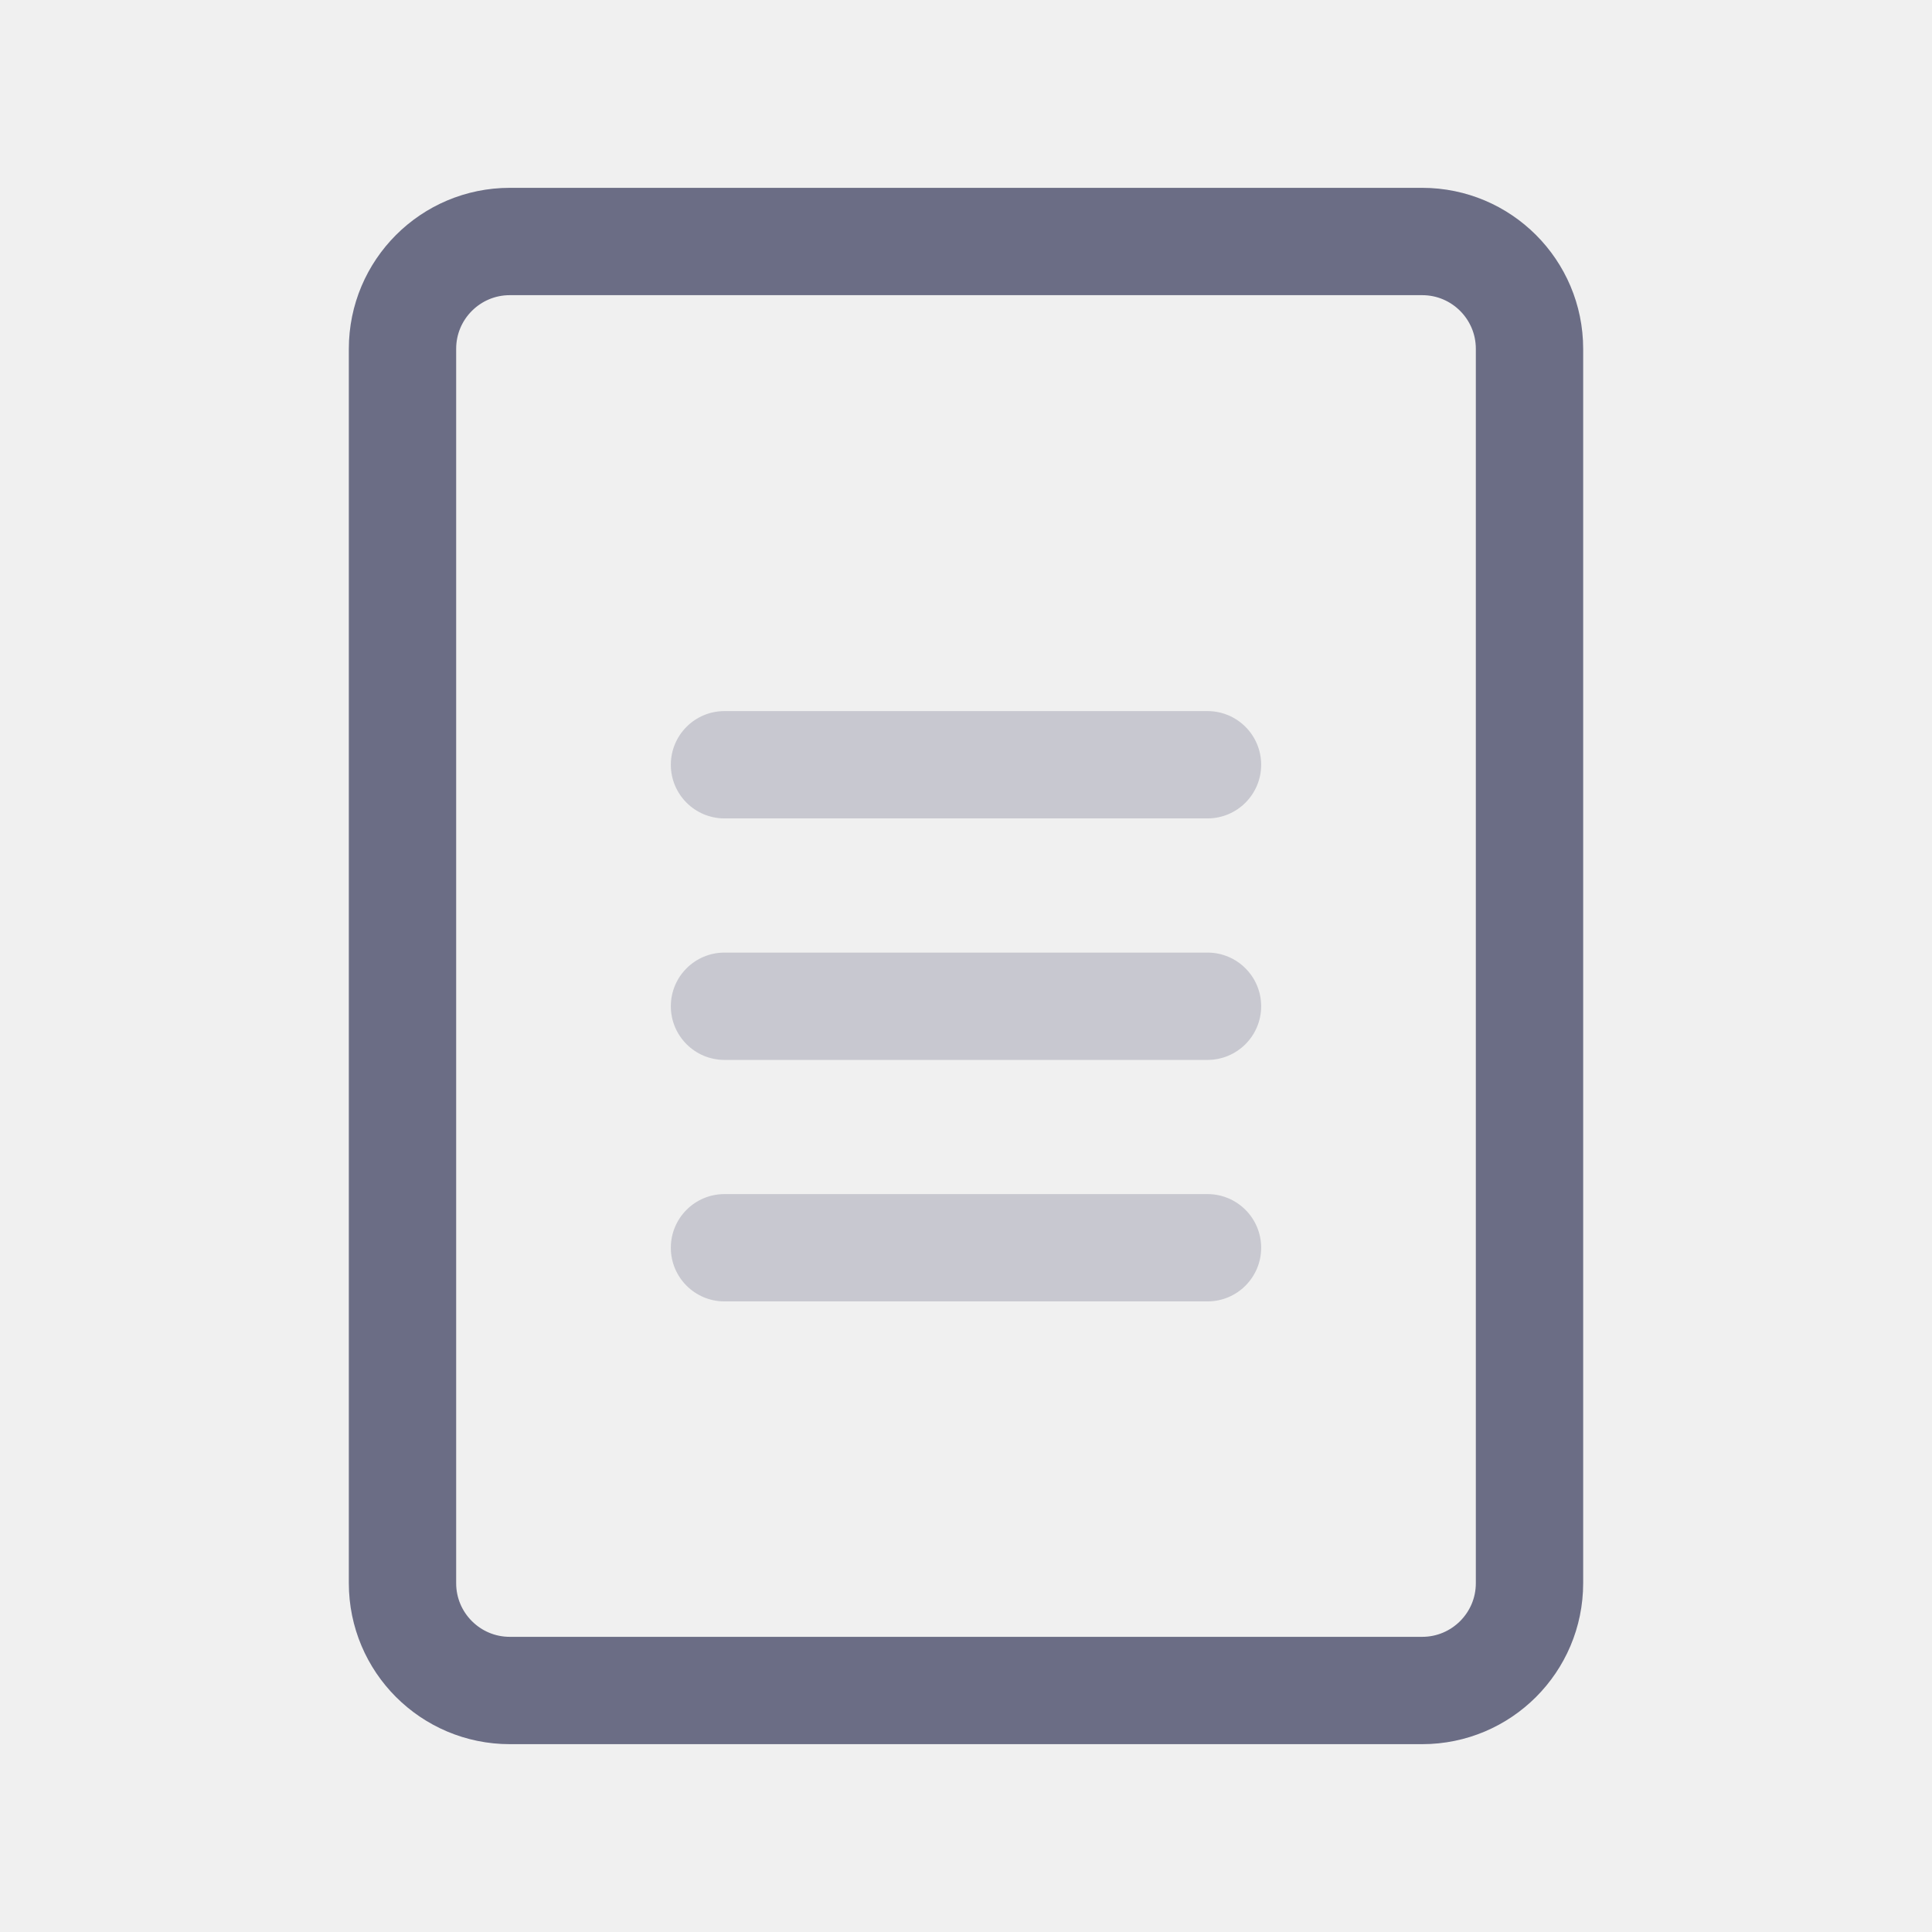
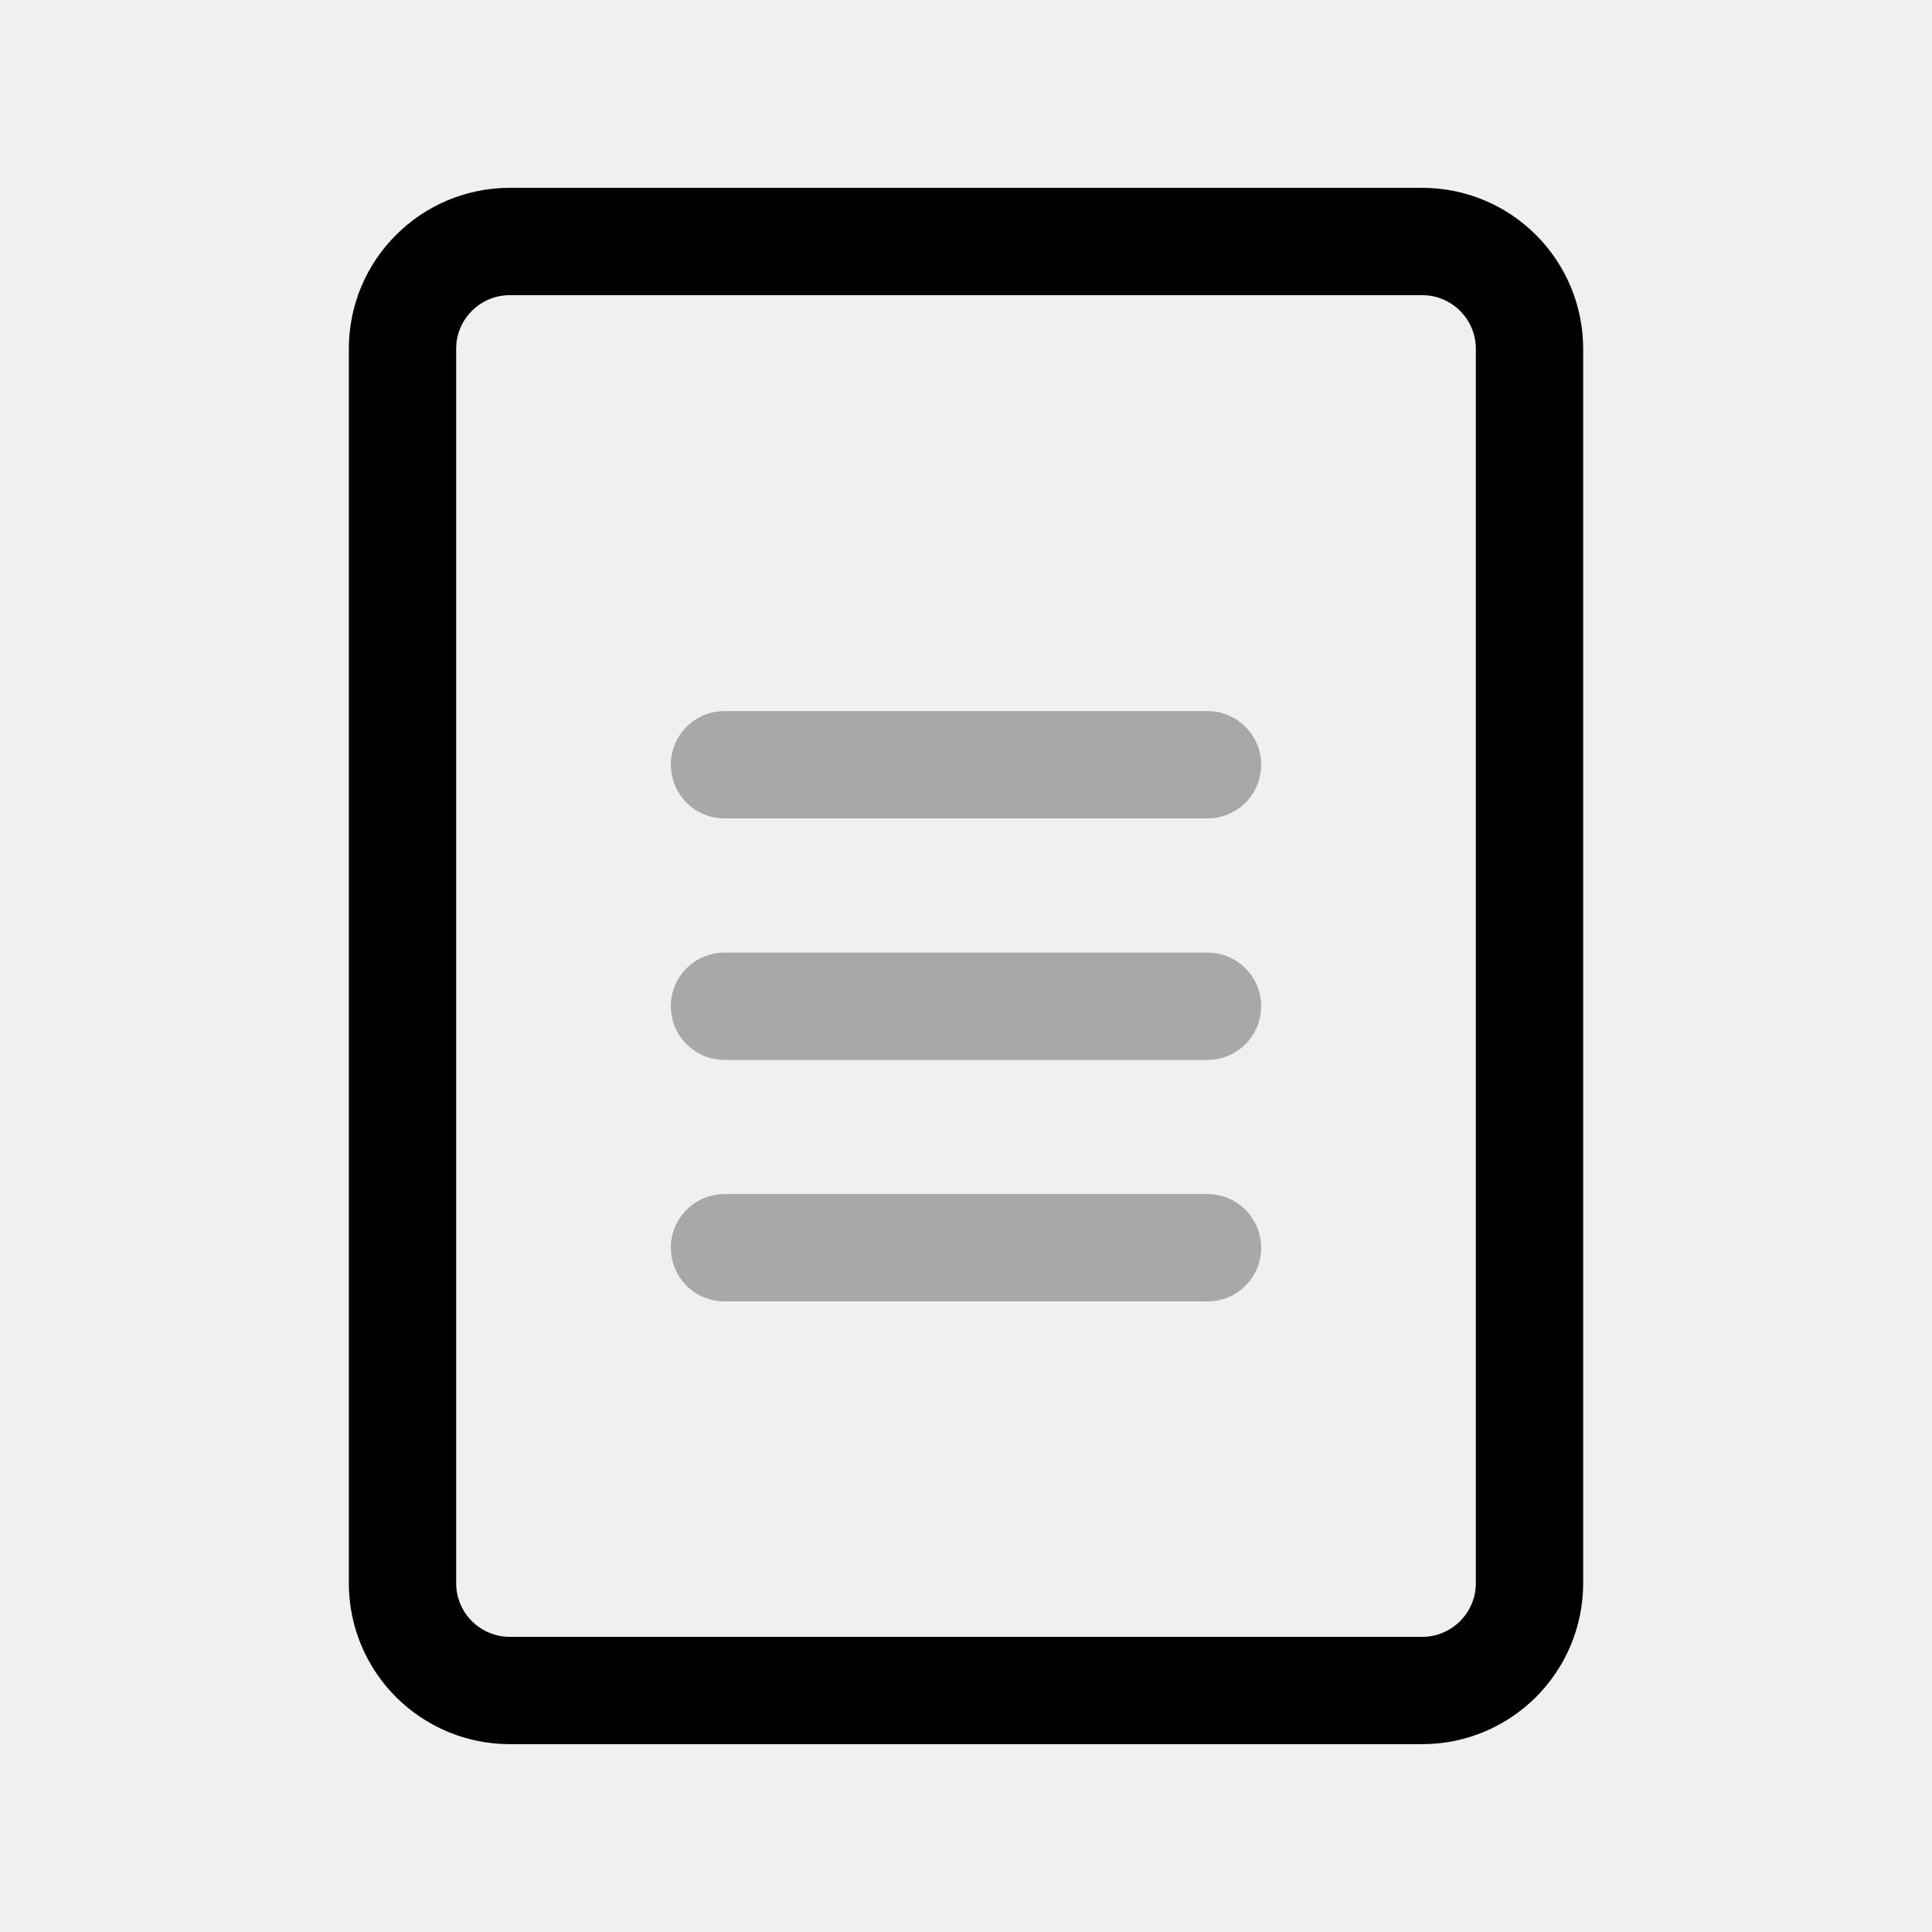
- <svg xmlns="http://www.w3.org/2000/svg" fill="none" height="18" viewBox="0 0 18 18" width="18">
+ <svg xmlns="http://www.w3.org/2000/svg" fill="none" viewBox="0 0 18 18">
  <mask id="a" fill="#fff">
    <path d="m6.75 6.625a.5.5 0 1 0 0 1h4.5a.5.5 0 1 0 0-1zm-.5 2.75a.5.5 0 0 1 .5-.5h4.5a.5.5 0 1 1 0 1h-4.5a.5.5 0 0 1 -.5-.5zm0 2.25a.5.5 0 0 1 .5-.5h4.5a.5.5 0 1 1 0 1h-4.5a.5.5 0 0 1 -.5-.5z" fill="#fff" fill-rule="evenodd" />
  </mask>
-   <path d="m7.25 7.125a.5.5 0 0 1 -.5.5v-2a1.5 1.5 0 0 0 -1.5 1.5zm-.5-.5a.5.5 0 0 1 .5.5h-2a1.5 1.5 0 0 0 1.5 1.5zm4.5 0h-4.5v2h4.5zm-.5.5a.5.5 0 0 1 .5-.5v2a1.5 1.5 0 0 0 1.5-1.5zm.5.5a.5.5 0 0 1 -.5-.5h2a1.5 1.5 0 0 0 -1.5-1.5zm-4.5 0h4.5v-2h-4.5zm0 .25a1.5 1.5 0 0 0 -1.5 1.5h2a.5.5 0 0 1 -.5.5zm4.5 0h-4.5v2h4.5zm1.5 1.5a1.5 1.5 0 0 0 -1.5-1.5v2a.5.5 0 0 1 -.5-.5zm-1.5 1.5a1.5 1.5 0 0 0 1.5-1.5h-2a.5.5 0 0 1 .5-.5zm-4.5 0h4.5v-2h-4.5zm-1.5-1.5a1.5 1.5 0 0 0 1.5 1.5v-2a.5.5 0 0 1 .5.5zm1.5.75a1.5 1.5 0 0 0 -1.5 1.5h2a.5.5 0 0 1 -.5.5zm4.5 0h-4.5v2h4.5zm1.5 1.5a1.5 1.5 0 0 0 -1.5-1.5v2a.5.5 0 0 1 -.5-.5zm-1.5 1.5a1.5 1.5 0 0 0 1.5-1.5h-2a.5.5 0 0 1 .5-.5zm-4.5 0h4.5v-2h-4.5zm-1.5-1.5a1.5 1.5 0 0 0 1.5 1.5v-2a.5.5 0 0 1 .5.5z" fill="#6b6d85" mask="url(#a)" opacity=".3" />
-   <rect height="13.5" rx="1" stroke="#6b6d85" width="10.5" x="3.75" y="2.25" />
+   <path d="m7.25 7.125a.5.5 0 0 1 -.5.5v-2a1.5 1.5 0 0 0 -1.5 1.5zm-.5-.5a.5.5 0 0 1 .5.5h-2a1.5 1.5 0 0 0 1.5 1.5zm4.5 0h-4.5v2h4.5zm-.5.5a.5.5 0 0 1 .5-.5v2a1.5 1.5 0 0 0 1.5-1.5zm.5.5a.5.5 0 0 1 -.5-.5h2a1.5 1.5 0 0 0 -1.5-1.5zm-4.5 0h4.5v-2h-4.5zm0 .25a1.5 1.5 0 0 0 -1.5 1.5h2a.5.5 0 0 1 -.5.5zm4.5 0h-4.5v2h4.5zm1.5 1.5a1.5 1.5 0 0 0 -1.5-1.5v2a.5.5 0 0 1 -.5-.5zm-1.5 1.5a1.5 1.5 0 0 0 1.5-1.5h-2a.5.5 0 0 1 .5-.5zm-4.5 0h4.5v-2h-4.5zm-1.5-1.5a1.5 1.5 0 0 0 1.5 1.5v-2a.5.5 0 0 1 .5.5zm1.5.75a1.5 1.5 0 0 0 -1.5 1.5h2a.5.5 0 0 1 -.5.5zm4.5 0h-4.5v2h4.5zm1.5 1.5a1.5 1.5 0 0 0 -1.5-1.5v2a.5.5 0 0 1 -.5-.5zm-1.5 1.5a1.5 1.5 0 0 0 1.5-1.5h-2a.5.5 0 0 1 .5-.5zm-4.5 0h4.5v-2h-4.5zm-1.5-1.5a1.5 1.5 0 0 0 1.5 1.5v-2a.5.5 0 0 1 .5.5z" fill="currentColor" mask="url(#a)" opacity=".3" />
+   <rect height="13.5" rx="1" stroke="currentColor" width="10.5" x="3.75" y="2.25" />
</svg>
